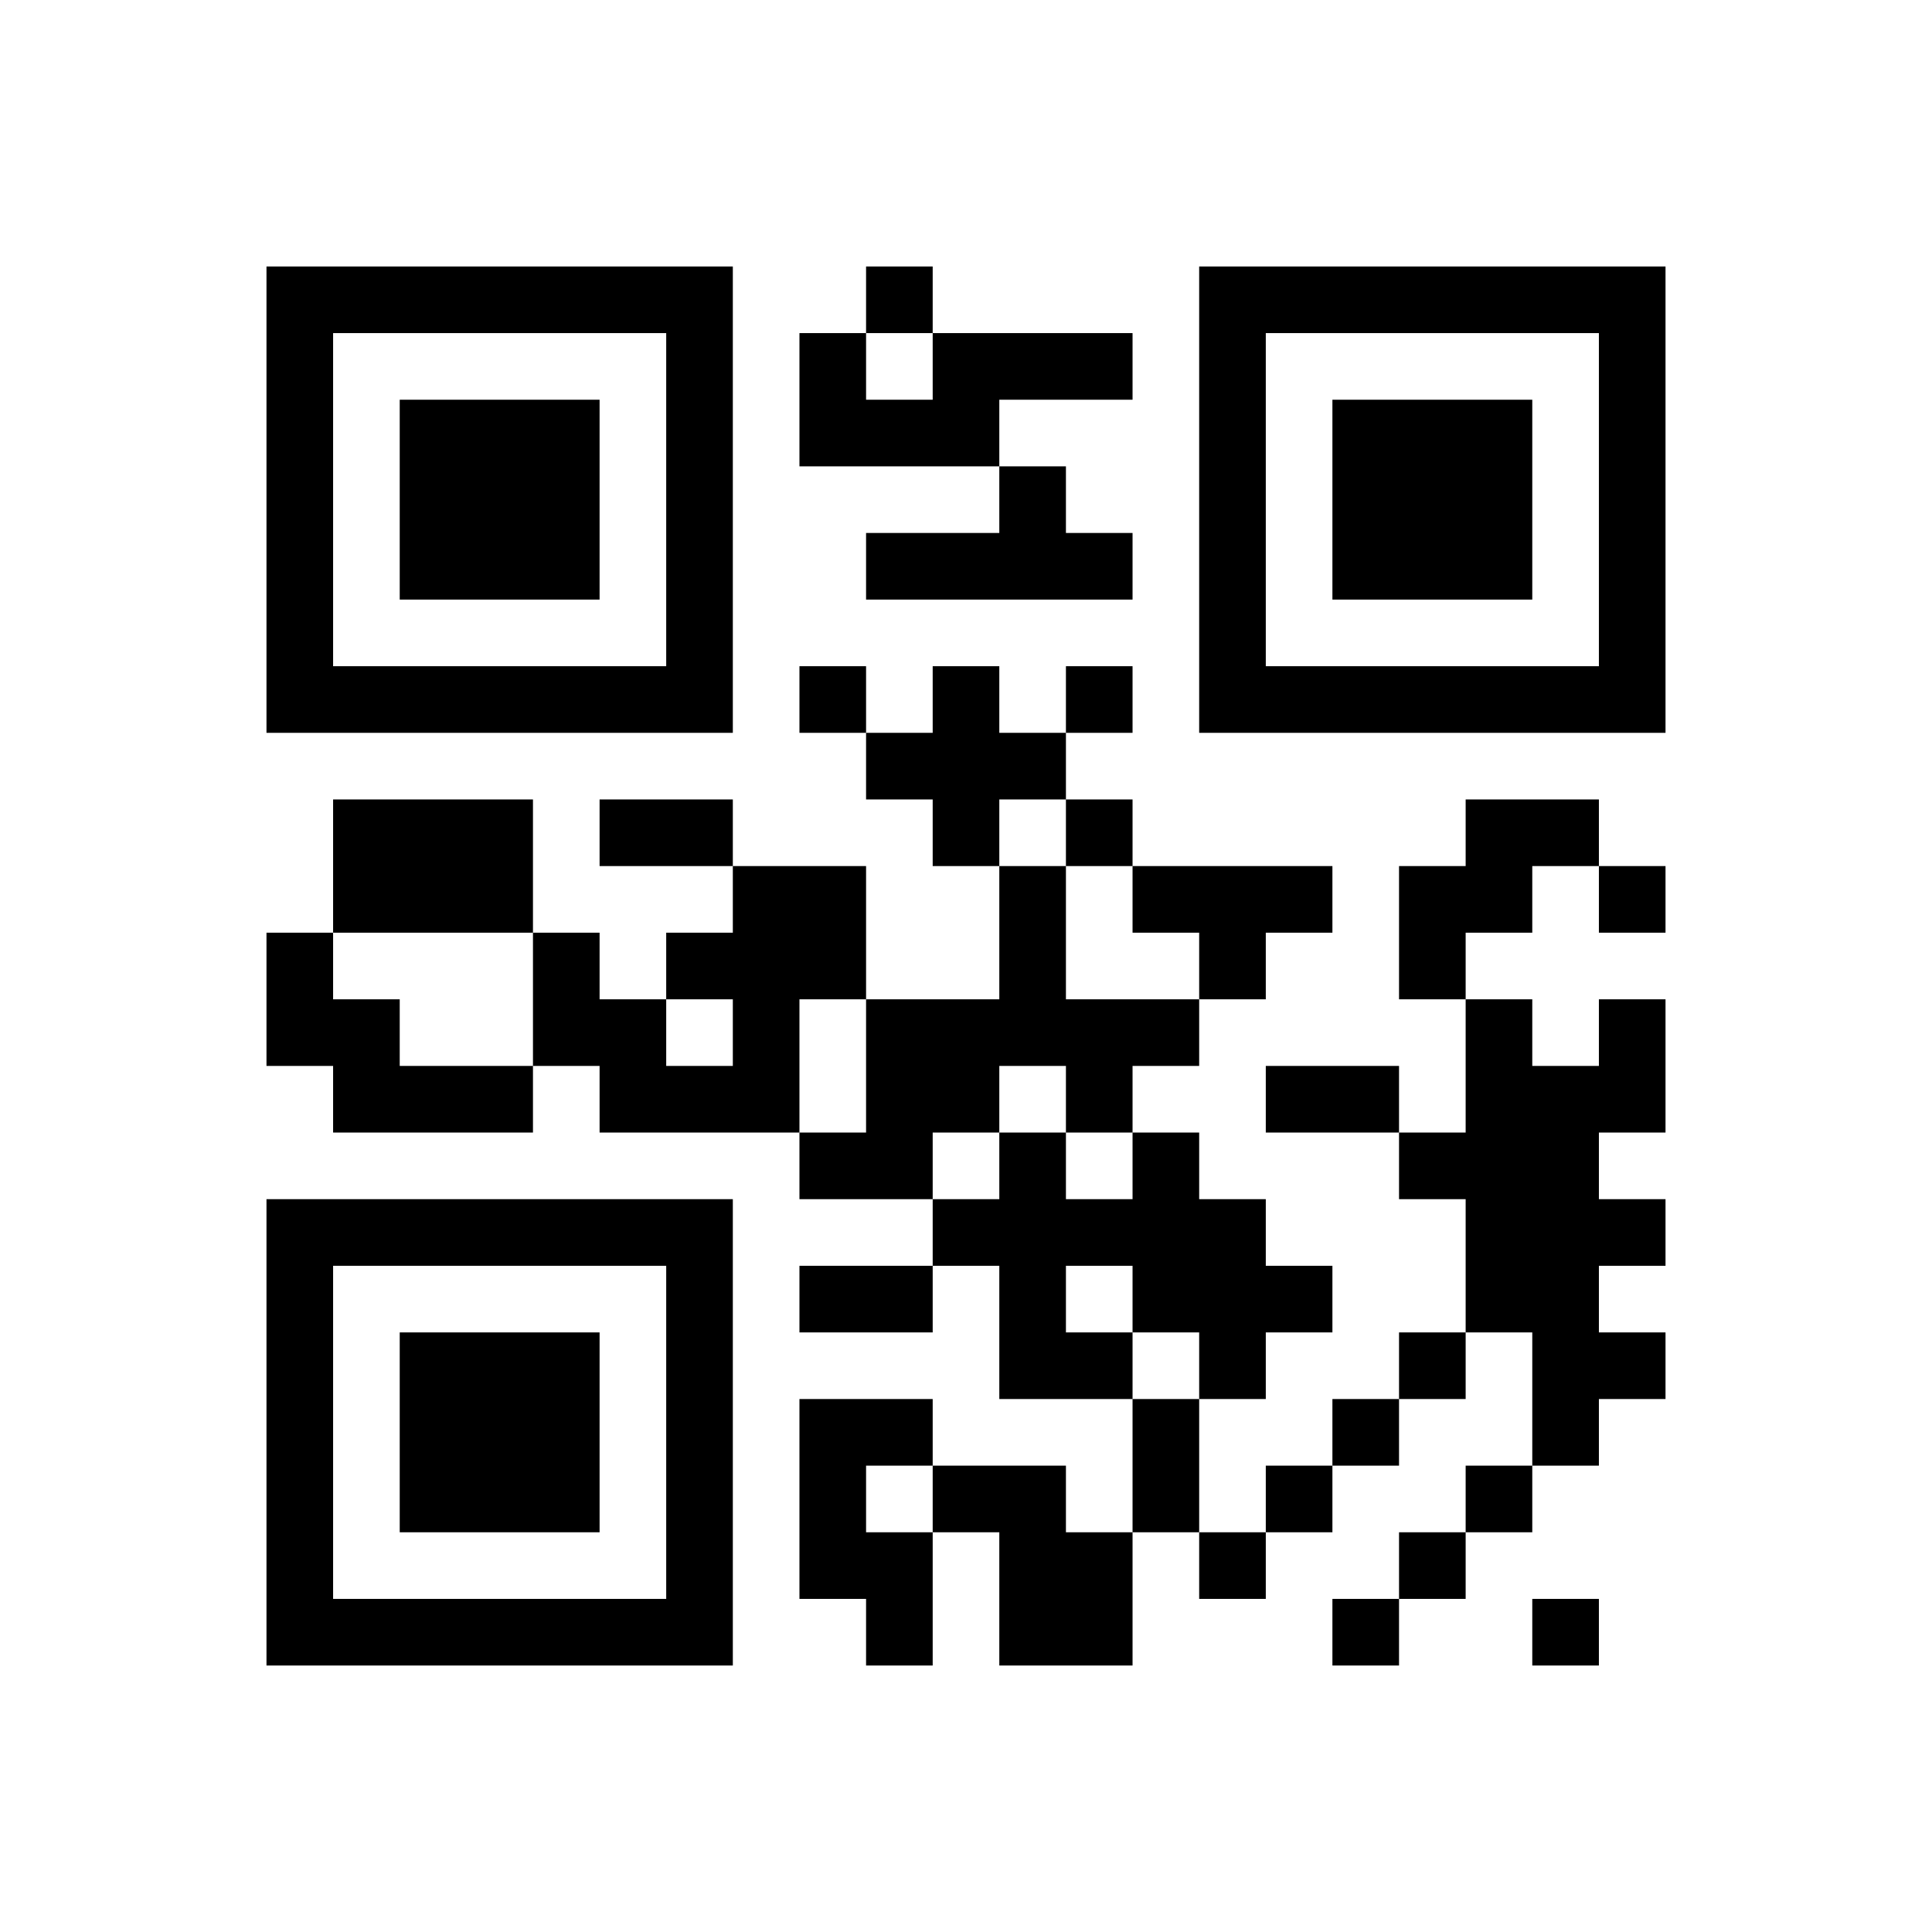
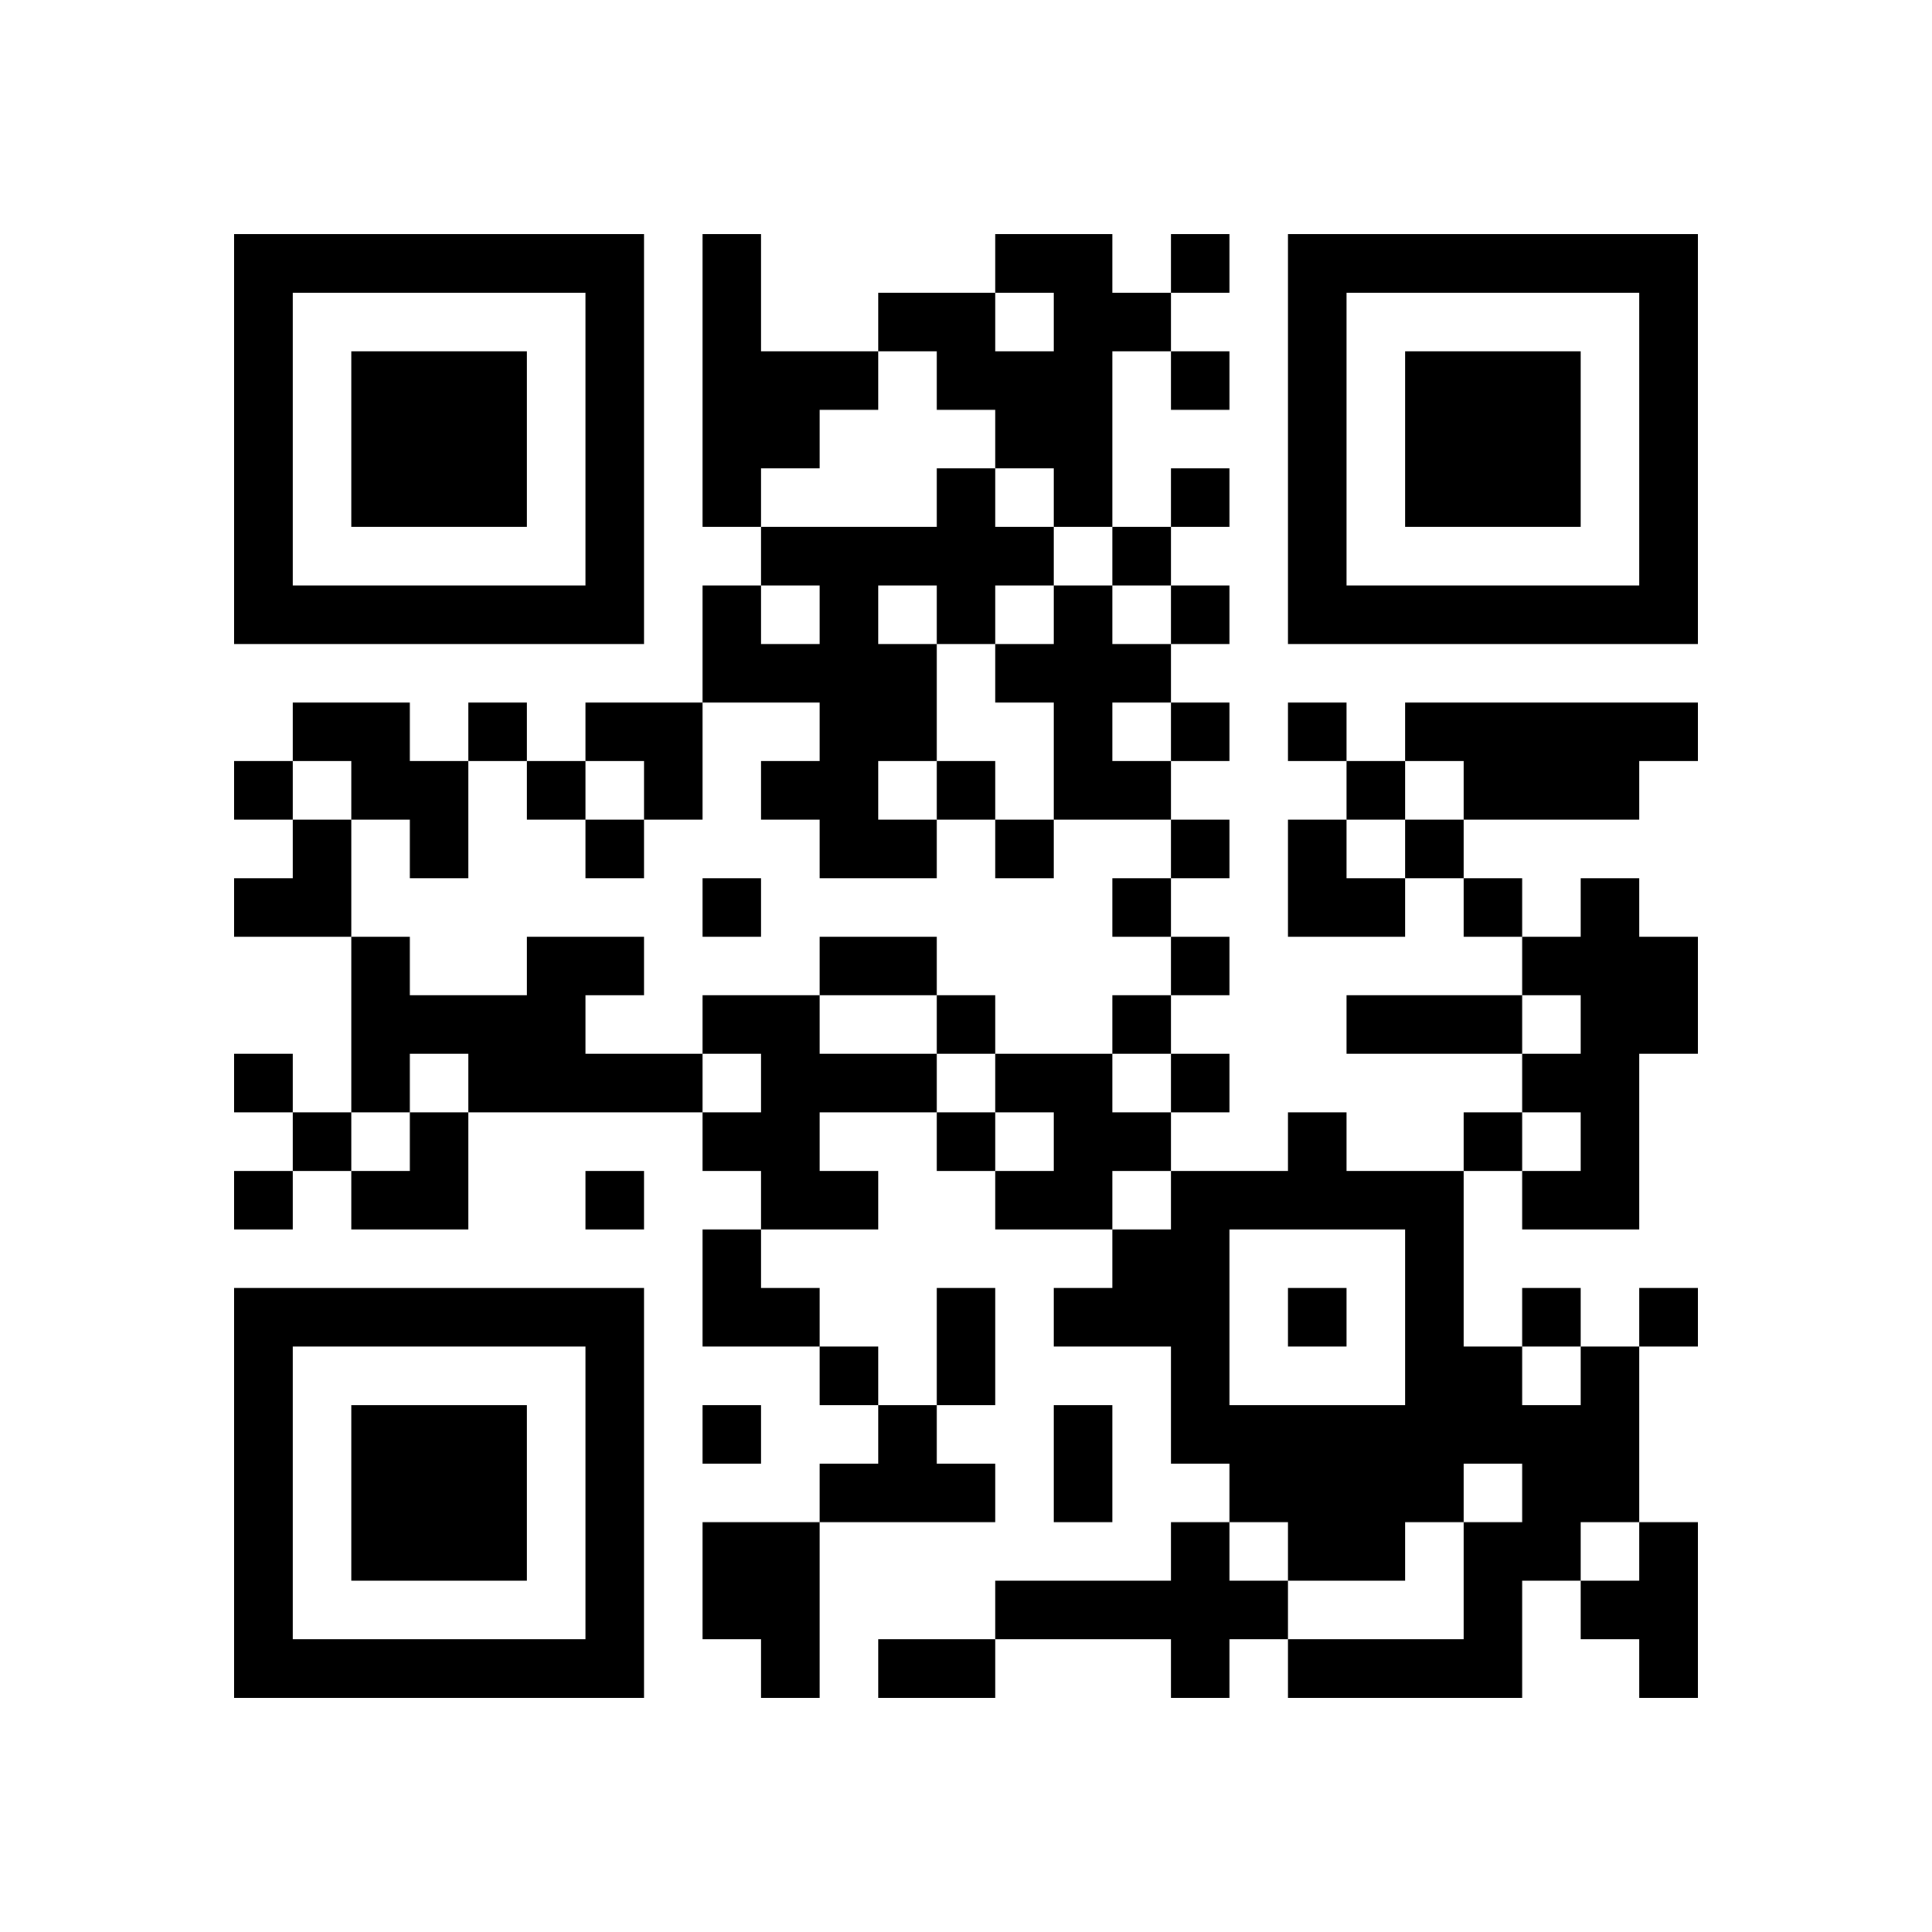
- <svg xmlns="http://www.w3.org/2000/svg" version="1.1" viewBox="0 0 29 29" stroke="none">
+ <svg xmlns="http://www.w3.org/2000/svg" version="1.1" viewBox="0 0 33 33" stroke="none">
  <rect width="100%" height="100%" fill="#ffffff" />
-   <path d="M4,4h7v1h-7z M13,4h1v1h-1z M18,4h7v1h-7z M4,5h1v6h-1z M10,5h1v6h-1z M12,5h1v2h-1z M14,5h3v1h-3z M18,5h1v6h-1z M24,5h1v6h-1z M6,6h3v3h-3z M13,6h2v1h-2z M20,6h3v3h-3z M15,7h1v2h-1z M13,8h2v1h-2z M16,8h1v1h-1z M5,10h5v1h-5z M12,10h1v1h-1z M14,10h1v3h-1z M16,10h1v1h-1z M19,10h5v1h-5z M13,11h1v1h-1z M15,11h1v1h-1z M5,12h3v2h-3z M9,12h2v1h-2z M16,12h1v1h-1z M22,12h2v1h-2z M11,13h2v2h-2z M15,13h1v3h-1z M17,13h3v1h-3z M21,13h2v1h-2z M24,13h1v1h-1z M4,14h1v2h-1z M8,14h1v2h-1z M10,14h1v1h-1z M18,14h1v1h-1z M21,14h1v1h-1z M5,15h1v2h-1z M9,15h1v2h-1z M11,15h1v2h-1z M13,15h2v2h-2z M16,15h2v1h-2z M22,15h1v5h-1z M24,15h1v2h-1z M6,16h2v1h-2z M10,16h1v1h-1z M16,16h1v1h-1z M19,16h2v1h-2z M23,16h1v6h-1z M12,17h2v1h-2z M15,17h1v4h-1z M17,17h1v3h-1z M21,17h1v1h-1z M4,18h7v1h-7z M14,18h1v1h-1z M16,18h1v1h-1z M18,18h1v3h-1z M24,18h1v1h-1z M4,19h1v6h-1z M10,19h1v6h-1z M12,19h2v1h-2z M19,19h1v1h-1z M6,20h3v3h-3z M16,20h1v1h-1z M21,20h1v1h-1z M24,20h1v1h-1z M12,21h1v3h-1z M13,21h1v1h-1z M17,21h1v2h-1z M20,21h1v1h-1z M14,22h2v1h-2z M19,22h1v1h-1z M22,22h1v1h-1z M13,23h1v2h-1z M15,23h2v2h-2z M18,23h1v1h-1z M21,23h1v1h-1z M5,24h5v1h-5z M20,24h1v1h-1z M23,24h1v1h-1z" fill="#000000" />
+   <path d="M4,4h7v1h-7z M12,4h1v5h-1z M17,4h2v1h-2z M20,4h1v1h-1z M22,4h7v1h-7z M4,5h1v6h-1z M10,5h1v6h-1z M15,5h2v1h-2z M18,5h1v4h-1z M19,5h1v1h-1z M22,5h1v6h-1z M28,5h1v6h-1z M6,6h3v3h-3z M13,6h2v1h-2z M16,6h2v1h-2z M20,6h1v1h-1z M24,6h3v3h-3z M13,7h1v1h-1z M17,7h1v1h-1z M16,8h1v3h-1z M20,8h1v1h-1z M13,9h3v1h-3z M17,9h1v1h-1z M19,9h1v1h-1z M5,10h5v1h-5z M12,10h1v2h-1z M14,10h1v5h-1z M18,10h1v4h-1z M20,10h1v1h-1z M23,10h5v1h-5z M13,11h1v1h-1z M15,11h1v2h-1z M17,11h1v1h-1z M19,11h1v1h-1z M5,12h2v1h-2z M8,12h1v1h-1z M10,12h2v1h-2z M20,12h1v1h-1z M22,12h1v1h-1z M24,12h5v1h-5z M4,13h1v1h-1z M6,13h2v1h-2z M9,13h1v1h-1z M11,13h1v1h-1z M13,13h1v1h-1z M16,13h1v1h-1z M19,13h1v1h-1z M23,13h1v1h-1z M25,13h3v1h-3z M5,14h1v2h-1z M7,14h1v1h-1z M10,14h1v1h-1z M15,14h1v1h-1z M17,14h1v1h-1z M20,14h1v1h-1z M22,14h1v2h-1z M24,14h1v1h-1z M4,15h1v1h-1z M12,15h1v1h-1z M19,15h1v1h-1z M23,15h1v1h-1z M25,15h1v1h-1z M27,15h1v6h-1z M6,16h1v3h-1z M9,16h1v3h-1z M10,16h1v1h-1z M14,16h2v1h-2z M20,16h1v1h-1z M26,16h1v1h-1z M28,16h1v2h-1z M7,17h2v1h-2z M12,17h2v1h-2z M16,17h1v1h-1z M19,17h1v1h-1z M23,17h3v1h-3z M4,18h1v1h-1z M8,18h1v1h-1z M10,18h2v1h-2z M13,18h3v1h-3z M17,18h2v1h-2z M20,18h1v1h-1z M26,18h1v1h-1z M5,19h1v1h-1z M7,19h1v2h-1z M12,19h2v1h-2z M16,19h1v1h-1z M18,19h2v1h-2z M22,19h1v2h-1z M25,19h1v1h-1z M4,20h1v1h-1z M6,20h1v1h-1z M10,20h1v1h-1z M13,20h2v1h-2z M17,20h2v1h-2z M20,20h1v5h-1z M21,20h1v1h-1z M23,20h2v1h-2z M26,20h1v1h-1z M12,21h1v2h-1z M19,21h1v2h-1z M24,21h1v5h-1z M4,22h7v1h-7z M13,22h1v1h-1z M16,22h1v2h-1z M18,22h1v1h-1z M22,22h1v1h-1z M26,22h1v1h-1z M28,22h1v1h-1z M4,23h1v6h-1z M10,23h1v6h-1z M14,23h1v1h-1z M25,23h1v2h-1z M27,23h1v3h-1z M6,24h3v3h-3z M12,24h1v1h-1z M15,24h1v2h-1z M18,24h1v2h-1z M21,24h3v2h-3z M26,24h1v3h-1z M14,25h1v1h-1z M16,25h1v1h-1z M12,26h2v2h-2z M20,26h1v3h-1z M22,26h2v1h-2z M25,26h1v3h-1z M28,26h1v3h-1z M17,27h3v1h-3z M21,27h1v1h-1z M27,27h1v1h-1z M5,28h5v1h-5z M13,28h1v1h-1z M15,28h2v1h-2z M22,28h3v1h-3z" fill="#000000" />
</svg>
